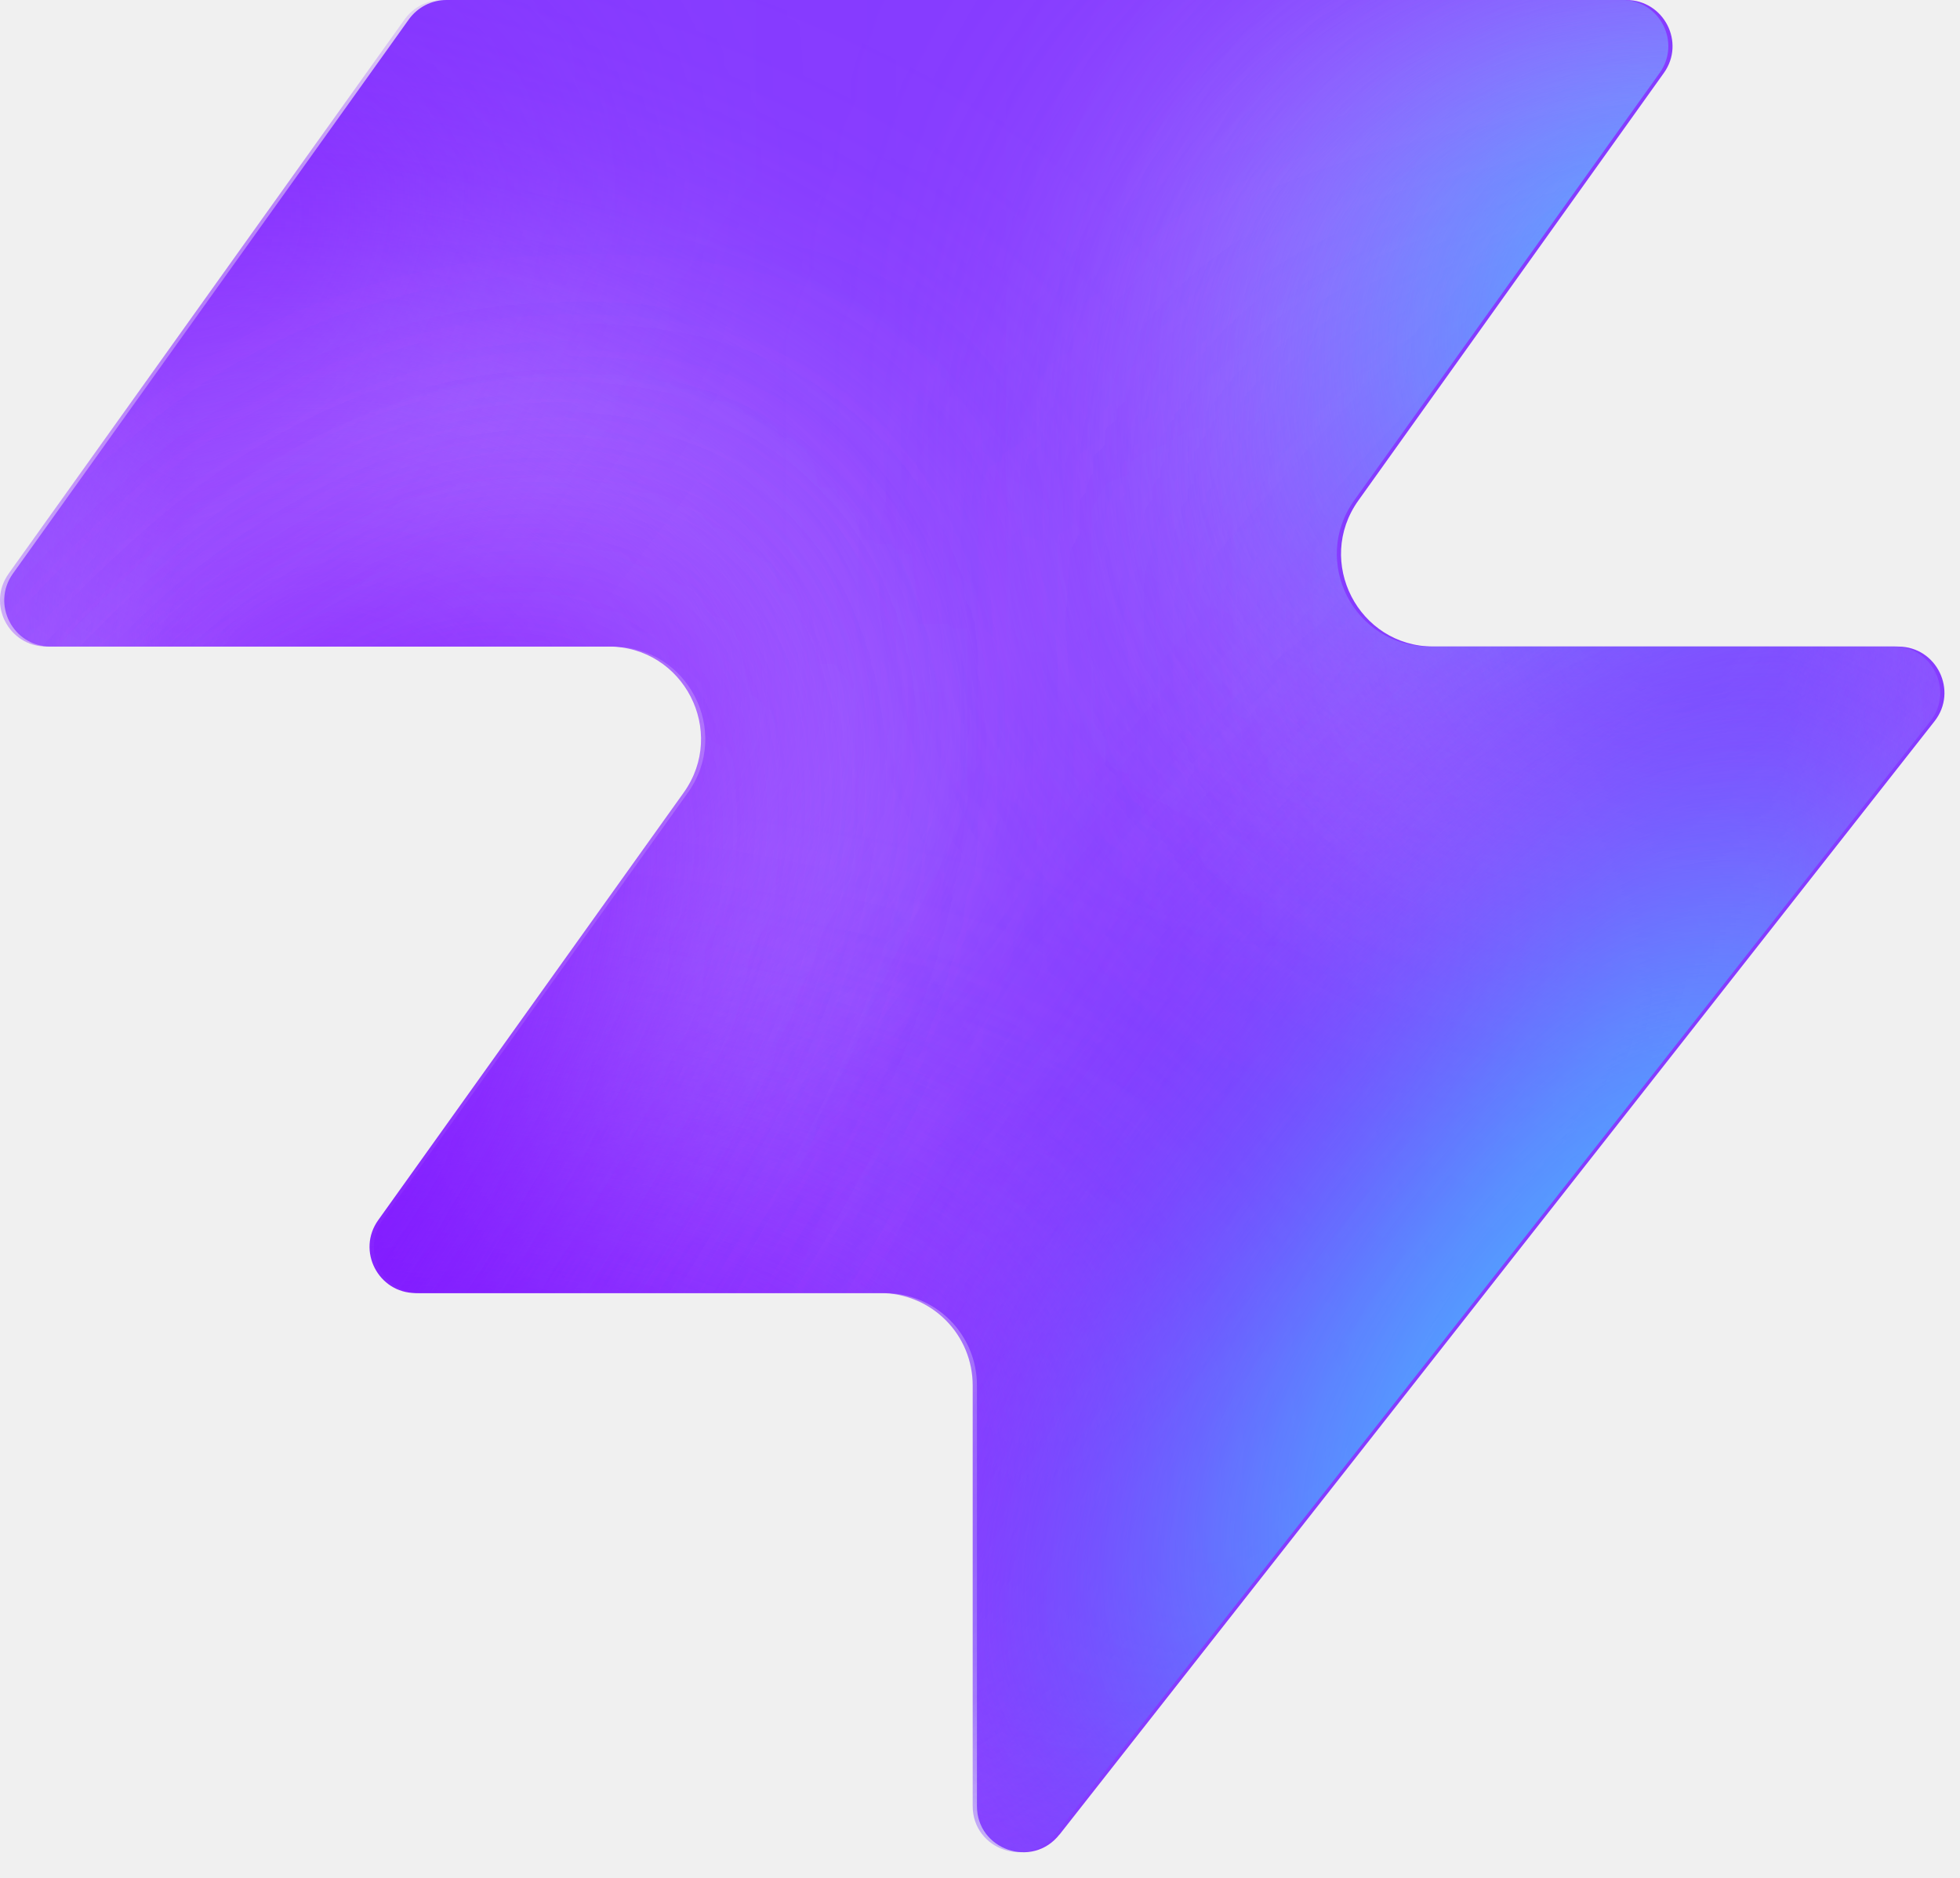
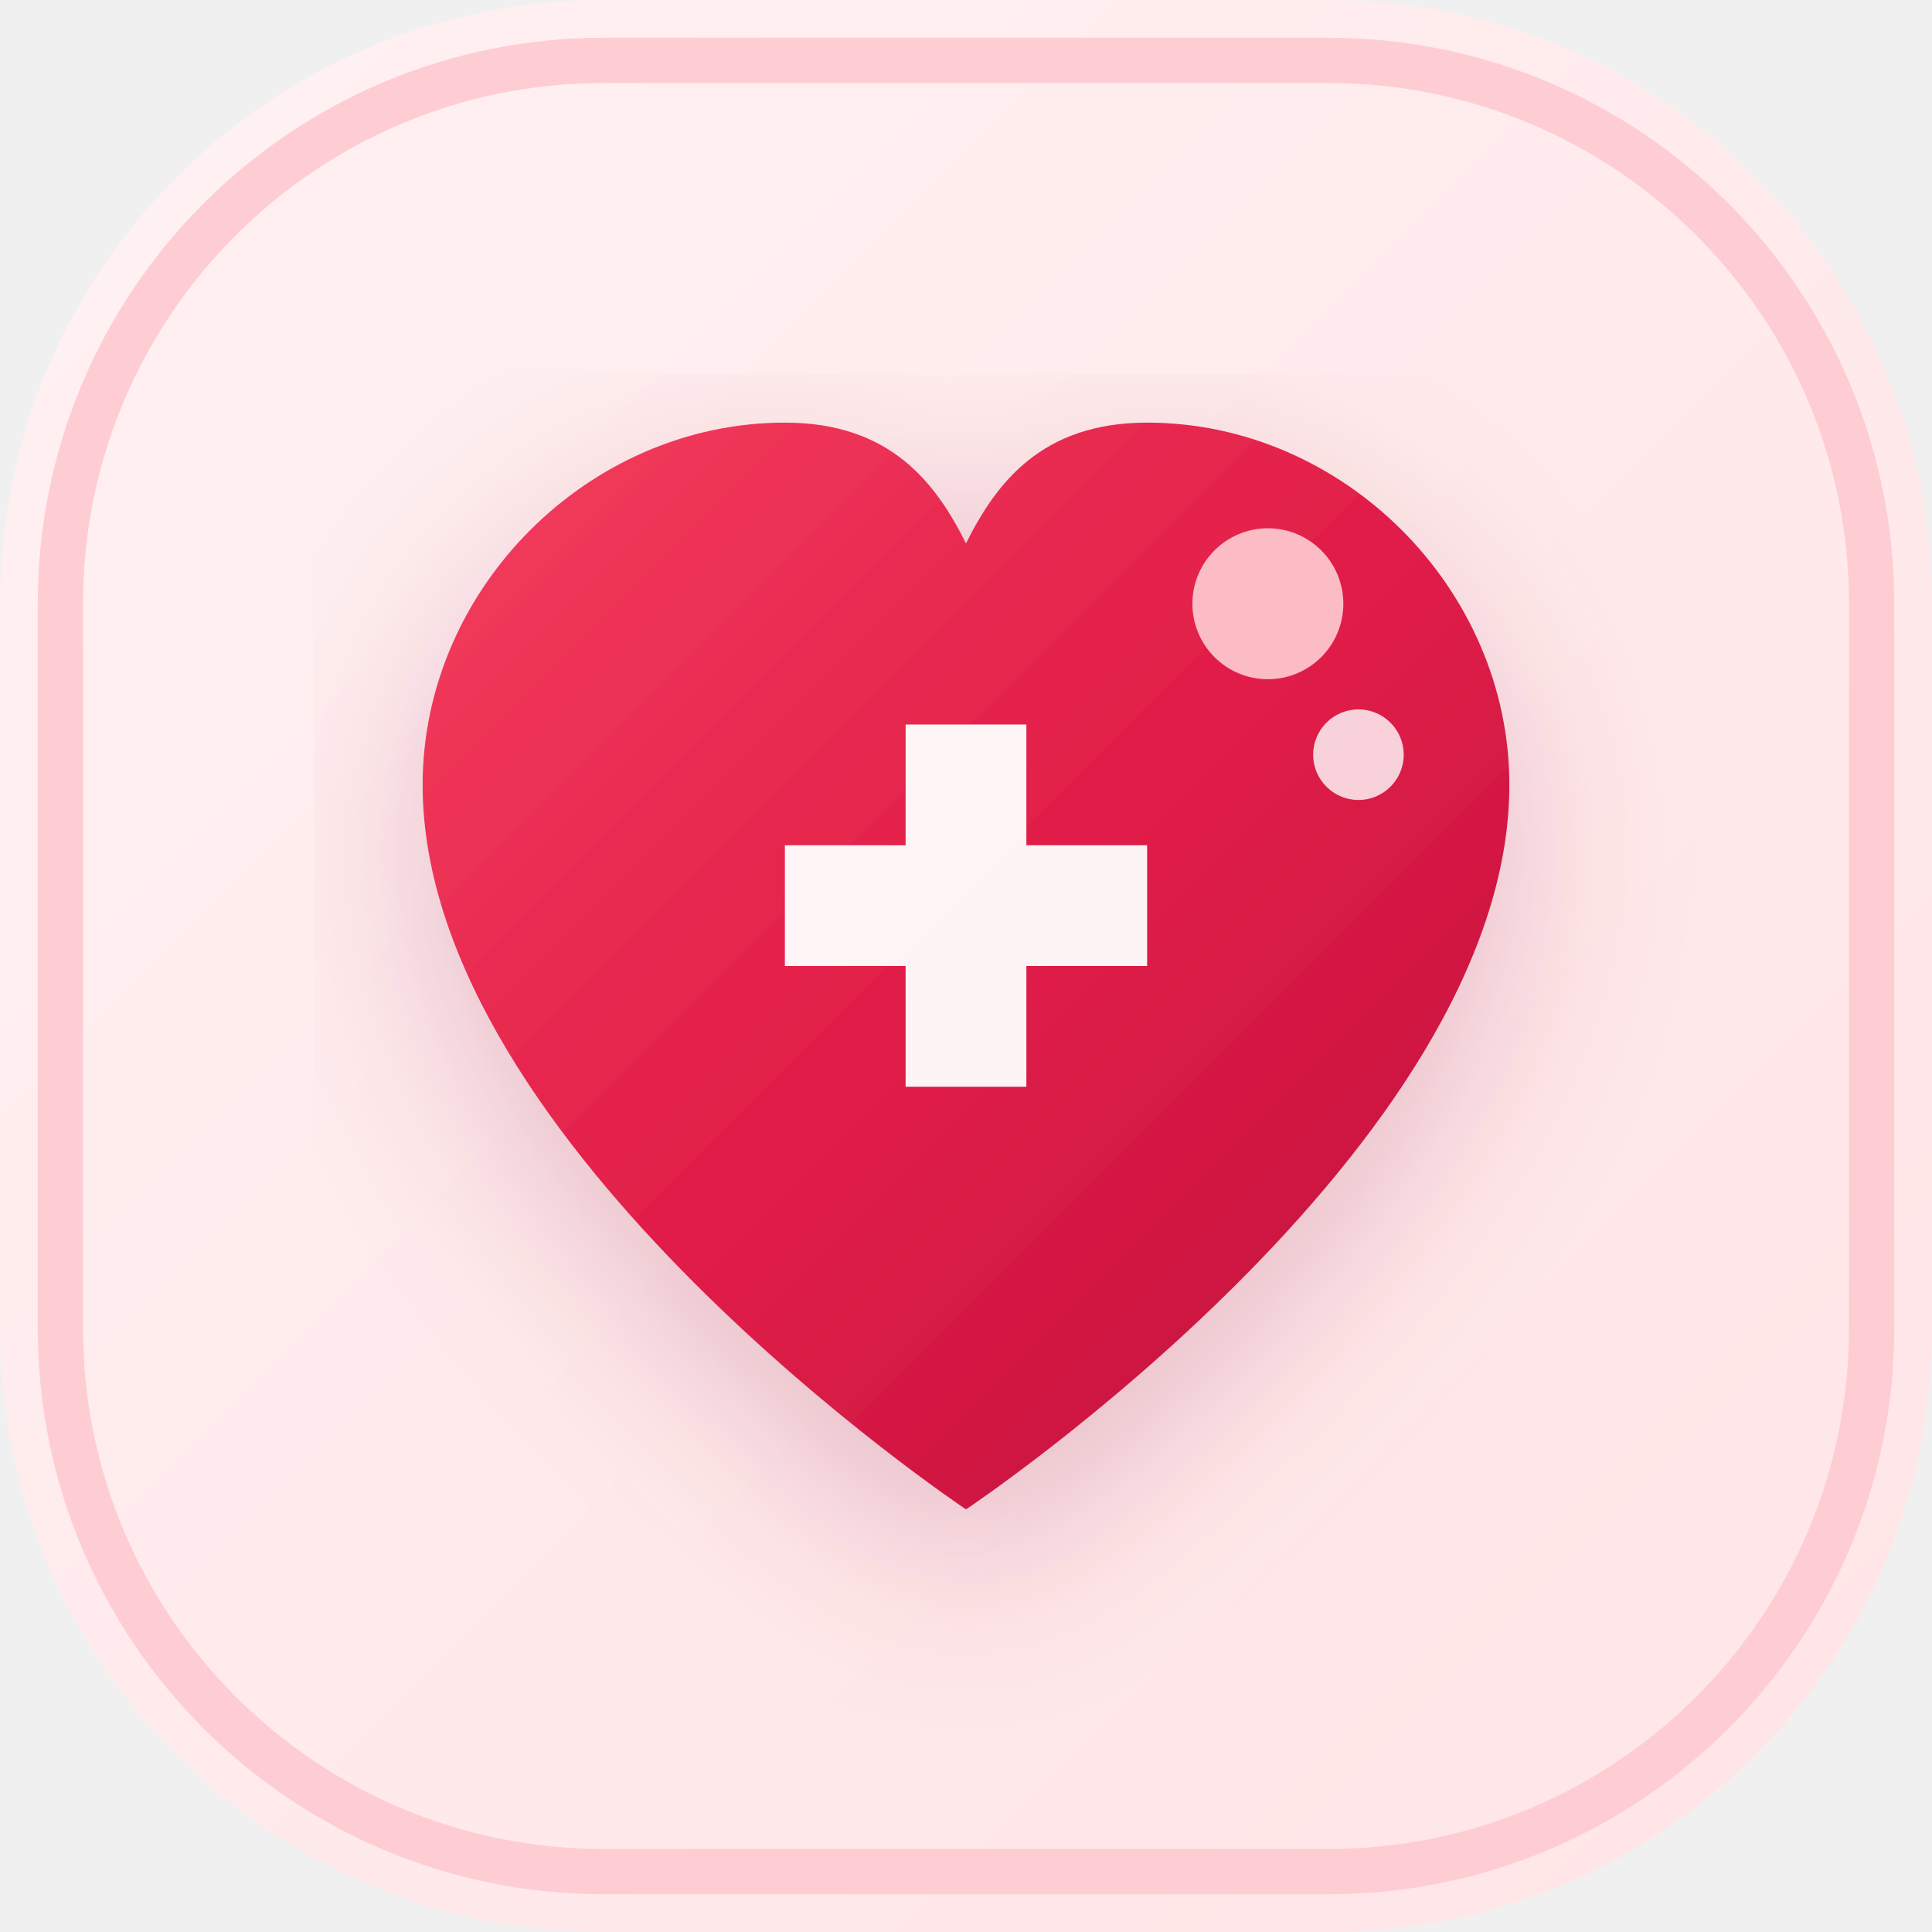
- <svg xmlns="http://www.w3.org/2000/svg" width="48" height="46" fill="none" viewBox="0 0 48 46">
-   <path fill="#863bff" d="M25.946 44.938c-.664.845-2.021.375-2.021-.698V33.937a2.26 2.26 0 0 0-2.262-2.262H10.287c-.92 0-1.456-1.04-.92-1.788l7.48-10.471c1.07-1.497 0-3.578-1.842-3.578H1.237c-.92 0-1.456-1.04-.92-1.788L10.013.474c.214-.297.556-.474.92-.474h28.894c.92 0 1.456 1.04.92 1.788l-7.48 10.471c-1.07 1.498 0 3.579 1.842 3.579h11.377c.943 0 1.473 1.088.89 1.83L25.947 44.94z" style="fill:#863bff;fill:color(display-p3 .525 .23 1);fill-opacity:1" />
-   <mask id="a" width="48" height="46" x="0" y="0" maskUnits="userSpaceOnUse" style="mask-type:alpha">
-     <path fill="#000" d="M25.842 44.938c-.664.844-2.021.375-2.021-.698V33.937a2.26 2.26 0 0 0-2.262-2.262H10.183c-.92 0-1.456-1.04-.92-1.788l7.48-10.471c1.07-1.498 0-3.579-1.842-3.579H1.133c-.92 0-1.456-1.04-.92-1.787L9.91.473c.214-.297.556-.474.92-.474h28.894c.92 0 1.456 1.04.92 1.788l-7.48 10.471c-1.07 1.498 0 3.578 1.842 3.578h11.377c.943 0 1.473 1.088.89 1.832L25.843 44.94z" style="fill:#000;fill-opacity:1" />
-   </mask>
-   <g mask="url(#a)">
-     <g filter="url(#b)">
-       <ellipse cx="5.508" cy="14.704" fill="#ede6ff" rx="5.508" ry="14.704" style="fill:#ede6ff;fill:color(display-p3 .927 .903 1);fill-opacity:1" transform="matrix(.00324 1 1 -.00324 -4.47 31.516)" />
-     </g>
-     <g filter="url(#c)">
-       <ellipse cx="10.399" cy="29.851" fill="#ede6ff" rx="10.399" ry="29.851" style="fill:#ede6ff;fill:color(display-p3 .927 .903 1);fill-opacity:1" transform="matrix(.00324 1 1 -.00324 -39.328 7.883)" />
-     </g>
-     <g filter="url(#d)">
-       <ellipse cx="5.508" cy="30.487" fill="#7e14ff" rx="5.508" ry="30.487" style="fill:#7e14ff;fill:color(display-p3 .492 .077 1);fill-opacity:1" transform="rotate(89.814 -25.913 -14.639)scale(1 -1)" />
-     </g>
-     <g filter="url(#e)">
-       <ellipse cx="5.508" cy="30.599" fill="#7e14ff" rx="5.508" ry="30.599" style="fill:#7e14ff;fill:color(display-p3 .492 .077 1);fill-opacity:1" transform="rotate(89.814 -32.644 -3.334)scale(1 -1)" />
-     </g>
-     <g filter="url(#f)">
-       <ellipse cx="5.508" cy="30.599" fill="#7e14ff" rx="5.508" ry="30.599" style="fill:#7e14ff;fill:color(display-p3 .492 .077 1);fill-opacity:1" transform="matrix(.00324 1 1 -.00324 -34.34 30.47)" />
-     </g>
-     <g filter="url(#g)">
-       <ellipse cx="14.072" cy="22.078" fill="#ede6ff" rx="14.072" ry="22.078" style="fill:#ede6ff;fill:color(display-p3 .927 .903 1);fill-opacity:1" transform="rotate(93.35 24.506 48.493)scale(-1 1)" />
-     </g>
-     <g filter="url(#h)">
-       <ellipse cx="3.47" cy="21.501" fill="#7e14ff" rx="3.47" ry="21.501" style="fill:#7e14ff;fill:color(display-p3 .492 .077 1);fill-opacity:1" transform="rotate(89.009 28.708 47.59)scale(-1 1)" />
-     </g>
-     <g filter="url(#i)">
-       <ellipse cx="3.47" cy="21.501" fill="#7e14ff" rx="3.47" ry="21.501" style="fill:#7e14ff;fill:color(display-p3 .492 .077 1);fill-opacity:1" transform="rotate(89.009 28.708 47.59)scale(-1 1)" />
-     </g>
-     <g filter="url(#j)">
-       <ellipse cx=".387" cy="8.972" fill="#7e14ff" rx="4.407" ry="29.108" style="fill:#7e14ff;fill:color(display-p3 .492 .077 1);fill-opacity:1" transform="rotate(39.51 .387 8.972)" />
-     </g>
-     <g filter="url(#k)">
-       <ellipse cx="47.523" cy="-6.092" fill="#7e14ff" rx="4.407" ry="29.108" style="fill:#7e14ff;fill:color(display-p3 .492 .077 1);fill-opacity:1" transform="rotate(37.892 47.523 -6.092)" />
-     </g>
-     <g filter="url(#l)">
-       <ellipse cx="41.412" cy="6.333" fill="#47bfff" rx="5.971" ry="9.665" style="fill:#47bfff;fill:color(display-p3 .28 .748 1);fill-opacity:1" transform="rotate(37.892 41.412 6.333)" />
-     </g>
-     <g filter="url(#m)">
-       <ellipse cx="-1.879" cy="38.332" fill="#7e14ff" rx="4.407" ry="29.108" style="fill:#7e14ff;fill:color(display-p3 .492 .077 1);fill-opacity:1" transform="rotate(37.892 -1.88 38.332)" />
-     </g>
-     <g filter="url(#n)">
-       <ellipse cx="-1.879" cy="38.332" fill="#7e14ff" rx="4.407" ry="29.108" style="fill:#7e14ff;fill:color(display-p3 .492 .077 1);fill-opacity:1" transform="rotate(37.892 -1.88 38.332)" />
-     </g>
-     <g filter="url(#o)">
-       <ellipse cx="35.651" cy="29.907" fill="#7e14ff" rx="4.407" ry="29.108" style="fill:#7e14ff;fill:color(display-p3 .492 .077 1);fill-opacity:1" transform="rotate(37.892 35.651 29.907)" />
-     </g>
-     <g filter="url(#p)">
-       <ellipse cx="38.418" cy="32.4" fill="#47bfff" rx="5.971" ry="15.297" style="fill:#47bfff;fill:color(display-p3 .28 .748 1);fill-opacity:1" transform="rotate(37.892 38.418 32.4)" />
-     </g>
-   </g>
+ <svg xmlns="http://www.w3.org/2000/svg" viewBox="0 0 64 64" width="64" height="64">
  <defs>
-     <filter id="b" width="60.045" height="41.654" x="-19.77" y="16.149" color-interpolation-filters="sRGB" filterUnits="userSpaceOnUse">
-       <feFlood flood-opacity="0" result="BackgroundImageFix" />
-       <feBlend in="SourceGraphic" in2="BackgroundImageFix" result="shape" />
-       <feGaussianBlur result="effect1_foregroundBlur_2002_17158" stdDeviation="7.659" />
-     </filter>
-     <filter id="c" width="90.34" height="51.437" x="-54.613" y="-7.533" color-interpolation-filters="sRGB" filterUnits="userSpaceOnUse">
-       <feFlood flood-opacity="0" result="BackgroundImageFix" />
-       <feBlend in="SourceGraphic" in2="BackgroundImageFix" result="shape" />
-       <feGaussianBlur result="effect1_foregroundBlur_2002_17158" stdDeviation="7.659" />
-     </filter>
-     <filter id="d" width="79.355" height="29.4" x="-49.64" y="2.03" color-interpolation-filters="sRGB" filterUnits="userSpaceOnUse">
-       <feFlood flood-opacity="0" result="BackgroundImageFix" />
-       <feBlend in="SourceGraphic" in2="BackgroundImageFix" result="shape" />
-       <feGaussianBlur result="effect1_foregroundBlur_2002_17158" stdDeviation="4.596" />
-     </filter>
-     <filter id="e" width="79.579" height="29.4" x="-45.045" y="20.029" color-interpolation-filters="sRGB" filterUnits="userSpaceOnUse">
-       <feFlood flood-opacity="0" result="BackgroundImageFix" />
-       <feBlend in="SourceGraphic" in2="BackgroundImageFix" result="shape" />
-       <feGaussianBlur result="effect1_foregroundBlur_2002_17158" stdDeviation="4.596" />
-     </filter>
-     <filter id="f" width="79.579" height="29.4" x="-43.513" y="21.178" color-interpolation-filters="sRGB" filterUnits="userSpaceOnUse">
-       <feFlood flood-opacity="0" result="BackgroundImageFix" />
-       <feBlend in="SourceGraphic" in2="BackgroundImageFix" result="shape" />
-       <feGaussianBlur result="effect1_foregroundBlur_2002_17158" stdDeviation="4.596" />
-     </filter>
-     <filter id="g" width="74.749" height="58.852" x="15.756" y="-17.901" color-interpolation-filters="sRGB" filterUnits="userSpaceOnUse">
-       <feFlood flood-opacity="0" result="BackgroundImageFix" />
-       <feBlend in="SourceGraphic" in2="BackgroundImageFix" result="shape" />
-       <feGaussianBlur result="effect1_foregroundBlur_2002_17158" stdDeviation="7.659" />
-     </filter>
-     <filter id="h" width="61.377" height="25.362" x="23.548" y="2.284" color-interpolation-filters="sRGB" filterUnits="userSpaceOnUse">
-       <feFlood flood-opacity="0" result="BackgroundImageFix" />
-       <feBlend in="SourceGraphic" in2="BackgroundImageFix" result="shape" />
-       <feGaussianBlur result="effect1_foregroundBlur_2002_17158" stdDeviation="4.596" />
-     </filter>
-     <filter id="i" width="61.377" height="25.362" x="23.548" y="2.284" color-interpolation-filters="sRGB" filterUnits="userSpaceOnUse">
-       <feFlood flood-opacity="0" result="BackgroundImageFix" />
-       <feBlend in="SourceGraphic" in2="BackgroundImageFix" result="shape" />
-       <feGaussianBlur result="effect1_foregroundBlur_2002_17158" stdDeviation="4.596" />
-     </filter>
-     <filter id="j" width="56.045" height="63.649" x="-27.636" y="-22.853" color-interpolation-filters="sRGB" filterUnits="userSpaceOnUse">
-       <feFlood flood-opacity="0" result="BackgroundImageFix" />
-       <feBlend in="SourceGraphic" in2="BackgroundImageFix" result="shape" />
-       <feGaussianBlur result="effect1_foregroundBlur_2002_17158" stdDeviation="4.596" />
-     </filter>
-     <filter id="k" width="54.814" height="64.646" x="20.116" y="-38.415" color-interpolation-filters="sRGB" filterUnits="userSpaceOnUse">
-       <feFlood flood-opacity="0" result="BackgroundImageFix" />
-       <feBlend in="SourceGraphic" in2="BackgroundImageFix" result="shape" />
-       <feGaussianBlur result="effect1_foregroundBlur_2002_17158" stdDeviation="4.596" />
-     </filter>
-     <filter id="l" width="33.541" height="35.313" x="24.641" y="-11.323" color-interpolation-filters="sRGB" filterUnits="userSpaceOnUse">
-       <feFlood flood-opacity="0" result="BackgroundImageFix" />
-       <feBlend in="SourceGraphic" in2="BackgroundImageFix" result="shape" />
-       <feGaussianBlur result="effect1_foregroundBlur_2002_17158" stdDeviation="4.596" />
-     </filter>
-     <filter id="m" width="54.814" height="64.646" x="-29.286" y="6.009" color-interpolation-filters="sRGB" filterUnits="userSpaceOnUse">
-       <feFlood flood-opacity="0" result="BackgroundImageFix" />
-       <feBlend in="SourceGraphic" in2="BackgroundImageFix" result="shape" />
-       <feGaussianBlur result="effect1_foregroundBlur_2002_17158" stdDeviation="4.596" />
-     </filter>
-     <filter id="n" width="54.814" height="64.646" x="-29.286" y="6.009" color-interpolation-filters="sRGB" filterUnits="userSpaceOnUse">
-       <feFlood flood-opacity="0" result="BackgroundImageFix" />
-       <feBlend in="SourceGraphic" in2="BackgroundImageFix" result="shape" />
-       <feGaussianBlur result="effect1_foregroundBlur_2002_17158" stdDeviation="4.596" />
-     </filter>
-     <filter id="o" width="54.814" height="64.646" x="8.244" y="-2.416" color-interpolation-filters="sRGB" filterUnits="userSpaceOnUse">
-       <feFlood flood-opacity="0" result="BackgroundImageFix" />
-       <feBlend in="SourceGraphic" in2="BackgroundImageFix" result="shape" />
-       <feGaussianBlur result="effect1_foregroundBlur_2002_17158" stdDeviation="4.596" />
-     </filter>
-     <filter id="p" width="39.409" height="43.623" x="18.713" y="10.588" color-interpolation-filters="sRGB" filterUnits="userSpaceOnUse">
-       <feFlood flood-opacity="0" result="BackgroundImageFix" />
-       <feBlend in="SourceGraphic" in2="BackgroundImageFix" result="shape" />
-       <feGaussianBlur result="effect1_foregroundBlur_2002_17158" stdDeviation="4.596" />
+     <linearGradient id="roseGrad" x1="0%" y1="0%" x2="100%" y2="100%">
+       <stop offset="0%" stop-color="#f43f5e" />
+       <stop offset="50%" stop-color="#e11d48" />
+       <stop offset="100%" stop-color="#be123c" />
+     </linearGradient>
+     <linearGradient id="softGlow" x1="0%" y1="0%" x2="100%" y2="100%">
+       <stop offset="0%" stop-color="#fff1f2" />
+       <stop offset="100%" stop-color="#ffe4e6" />
+     </linearGradient>
+     <filter id="shadow" x="-10%" y="-10%" width="130%" height="130%">
+       <feDropShadow dx="0" dy="2" stdDeviation="3" flood-color="#881337" flood-opacity="0.2" />
    </filter>
  </defs>
+   <rect width="64" height="64" rx="20" fill="url(#softGlow)" />
+   <rect width="60" height="60" x="2" y="2" rx="18" fill="none" stroke="#fecdd3" stroke-width="1.5" />
+   <g transform="translate(6, 6)" filter="url(#shadow)">
+     <path d="M26 44 C26 44 8 32 8 20 C8 13.5 13.5 8 20 8 C23.5 8 25 10 26 12 C27 10 28.5 8 32 8 C38.5 8 44 13.5 44 20 C44 32 26 44 26 44 Z" fill="url(#roseGrad)" />
+     <path d="M24 18 H28 V22 H32 V26 H28 V30 H24 V26 H20 V22 H24 Z" fill="#ffffff" opacity="0.95" rx="1" />
+     <circle cx="36" cy="14" r="2.5" fill="#fecdd3" opacity="0.9" />
+     <circle cx="39" cy="19" r="1.5" fill="#ffffff" opacity="0.8" />
+   </g>
</svg>
